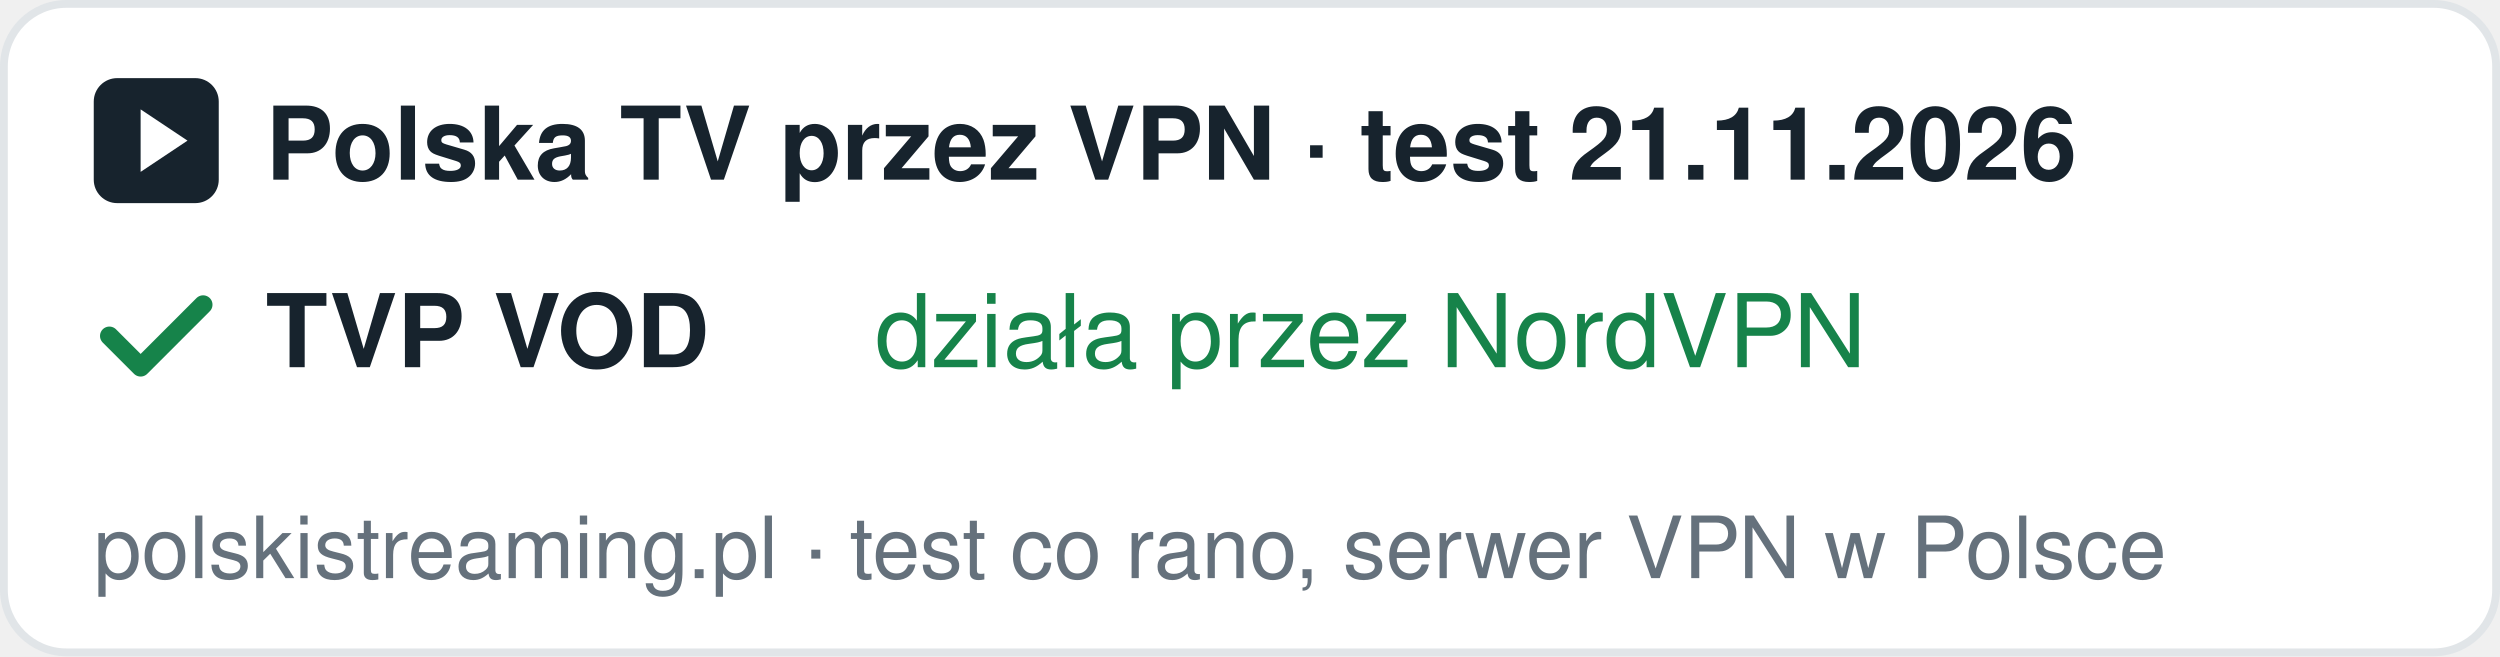
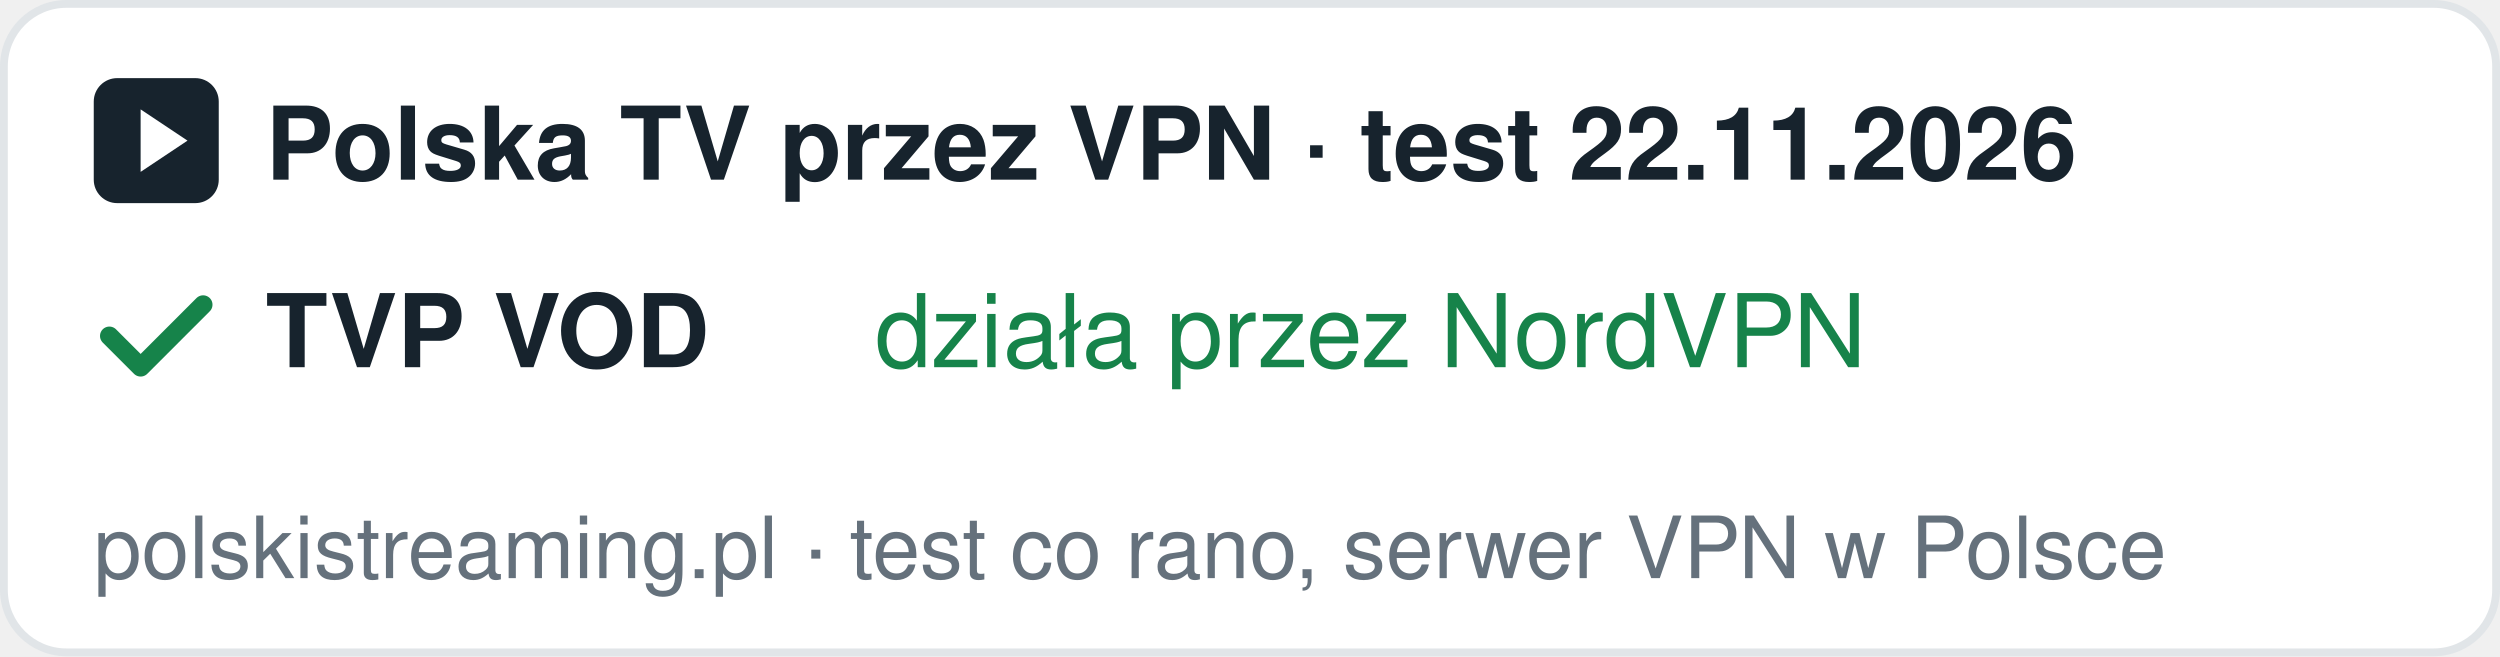
- <svg xmlns="http://www.w3.org/2000/svg" width="320" height="84" viewBox="0 0 320 84" role="img" aria-label="Polska telewizja przez VPN: wynik testu z 21.11.2026">
+ <svg xmlns="http://www.w3.org/2000/svg" width="320" height="84" viewBox="0 0 320 84" role="img" aria-label="Polska telewizja przez VPN: wynik testu z 22.11.2026">
  <rect x="0.5" y="0.5" width="319" height="83" rx="8" fill="#FFFFFF" stroke="#E1E5E8" />
  <g font-family="Segoe UI,Helvetica,Arial,sans-serif">
    <rect x="12" y="10" width="16" height="16" rx="3" fill="#17232D" />
    <path d="M18 14 l6 4 l-6 4z" fill="#fff" />
-     <text x="34" y="23" font-size="13" font-weight="700" fill="#17232D">Polska TV przez VPN · test 21.11.2026</text>
+     <text x="34" y="23" font-size="13" font-weight="700" fill="#17232D">Polska TV przez VPN · test 22.11.2026</text>
    <path d="M14 43 l4 4 l8 -8" fill="none" stroke="#16834A" stroke-width="2.4" stroke-linecap="round" stroke-linejoin="round" />
    <text x="34" y="47" font-size="13" font-weight="700" fill="#17232D">TVP VOD</text>
    <text x="112" y="47" font-size="13" fill="#16834A">działa przez NordVPN</text>
    <text x="12" y="74" font-size="11" fill="#65717C">polskistreaming.pl · test co rano, serwer VPN w Polsce</text>
  </g>
</svg>
